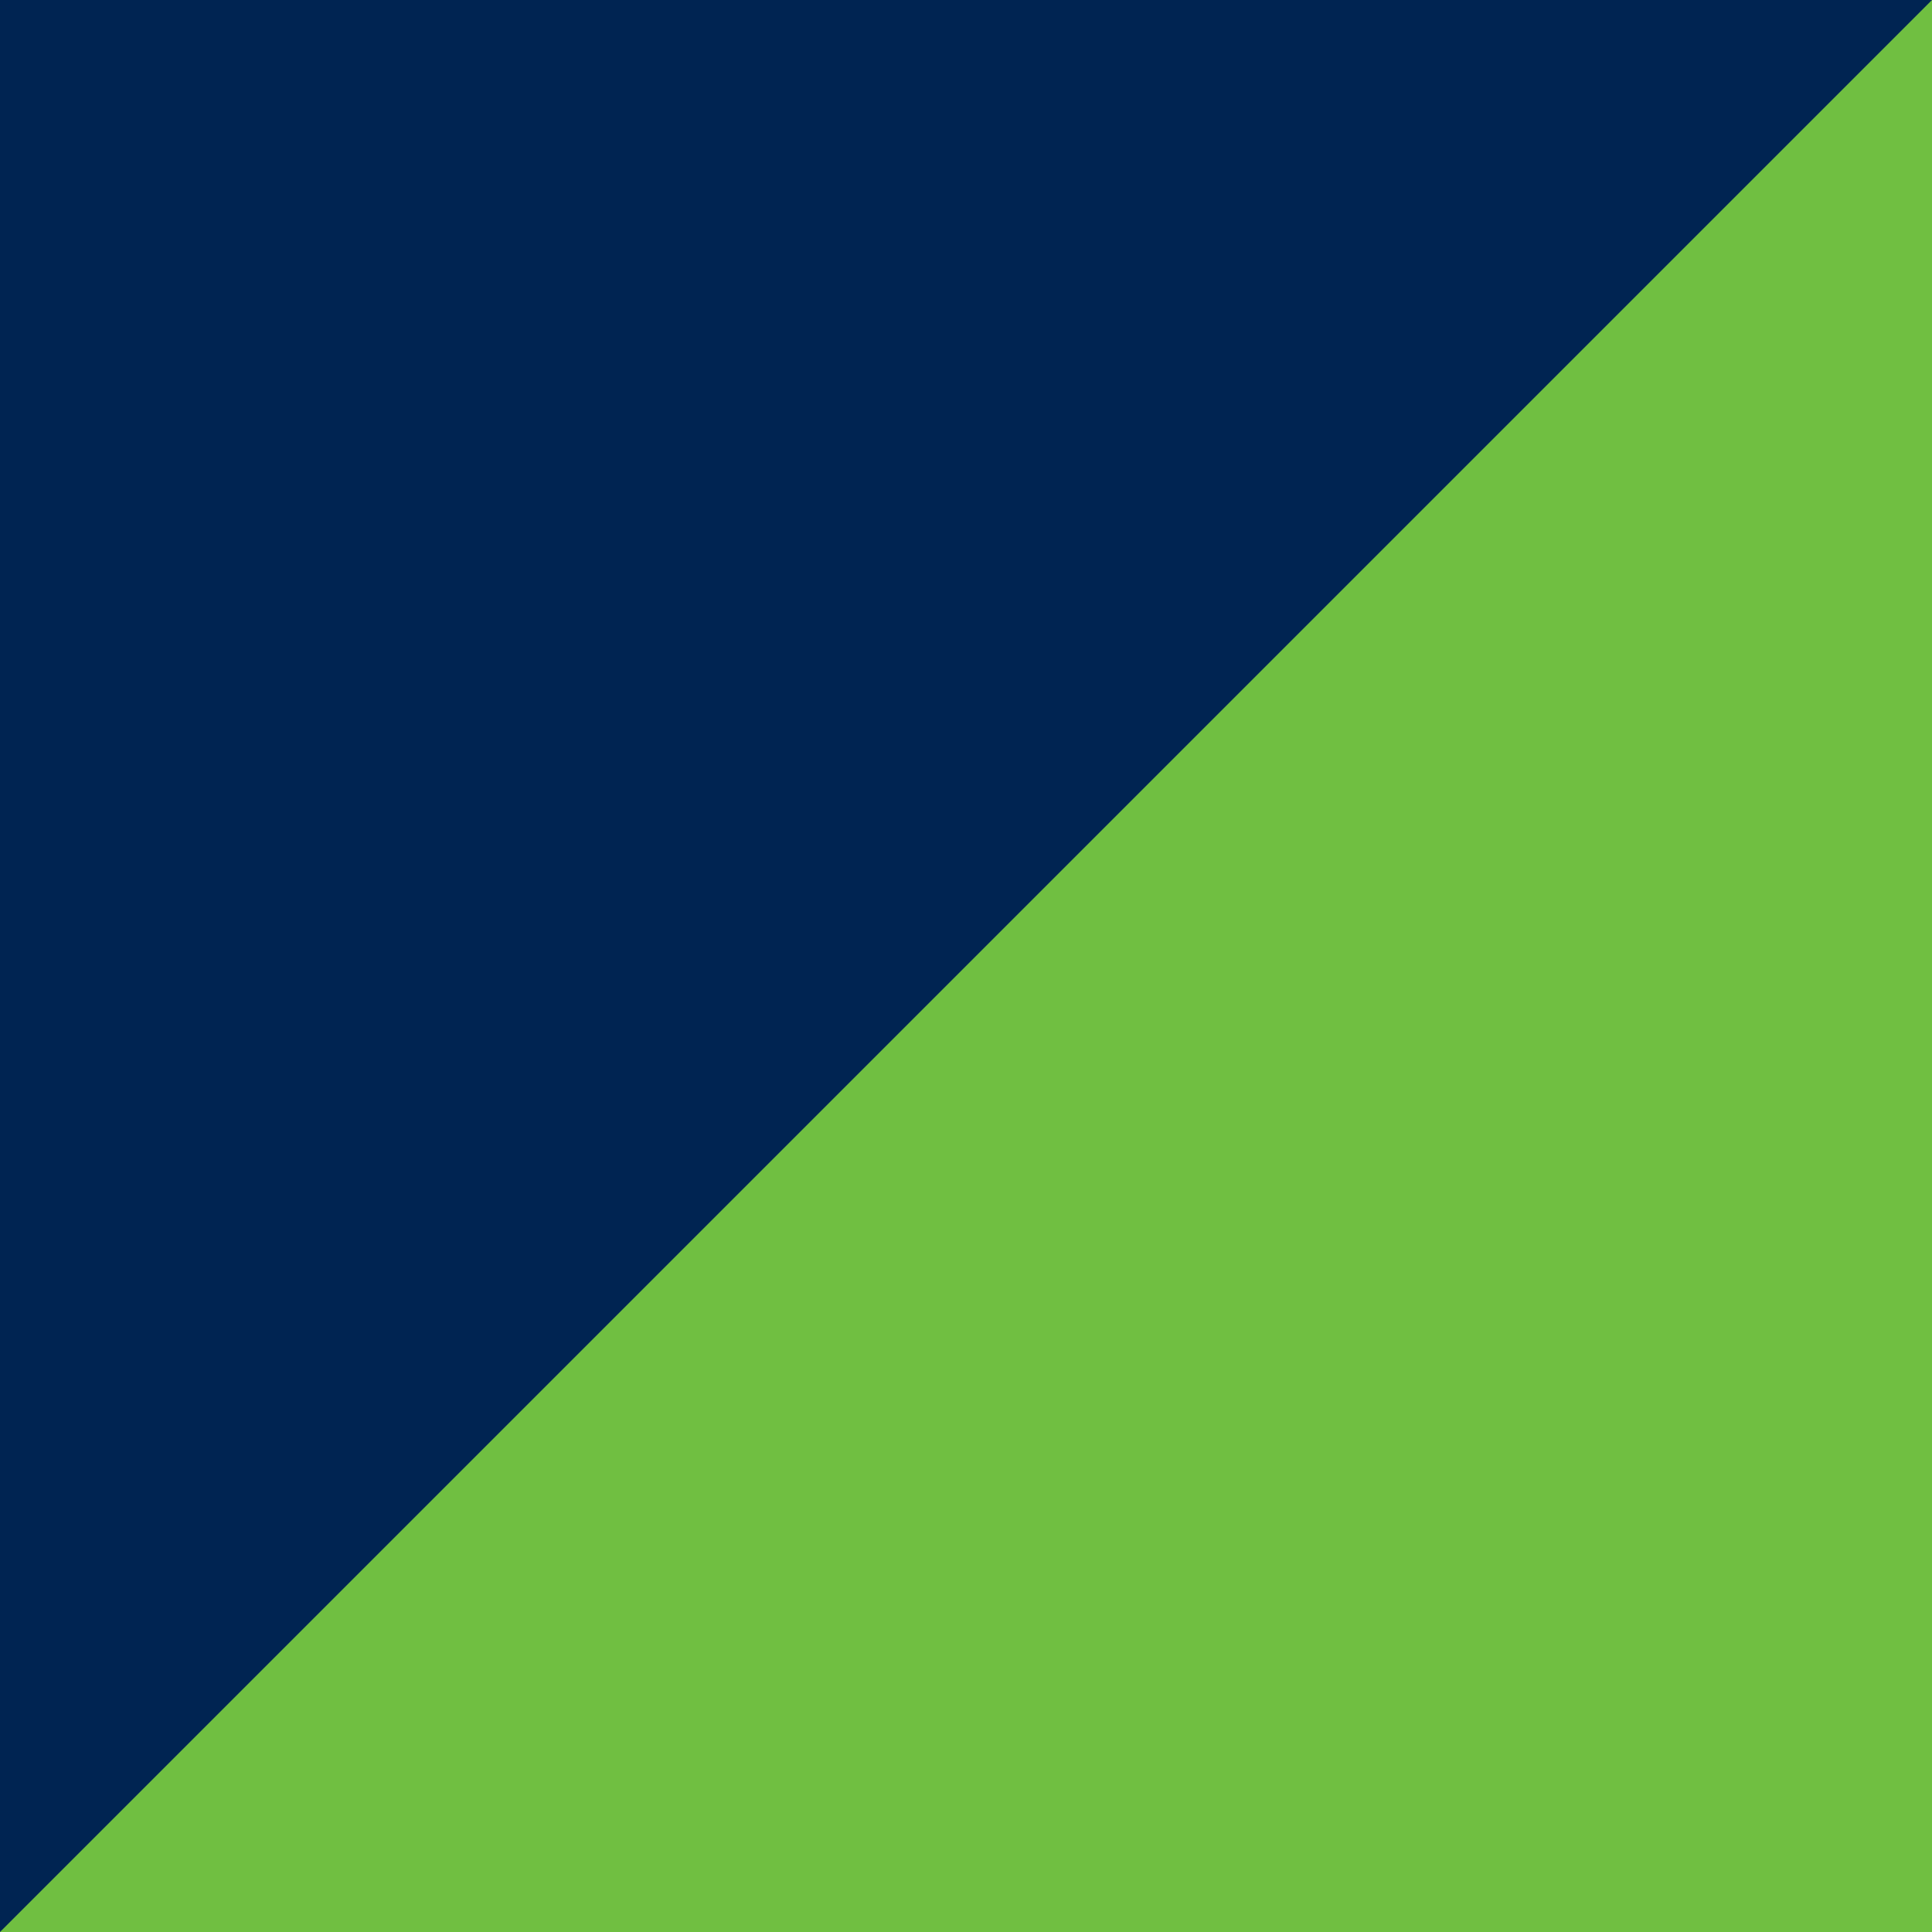
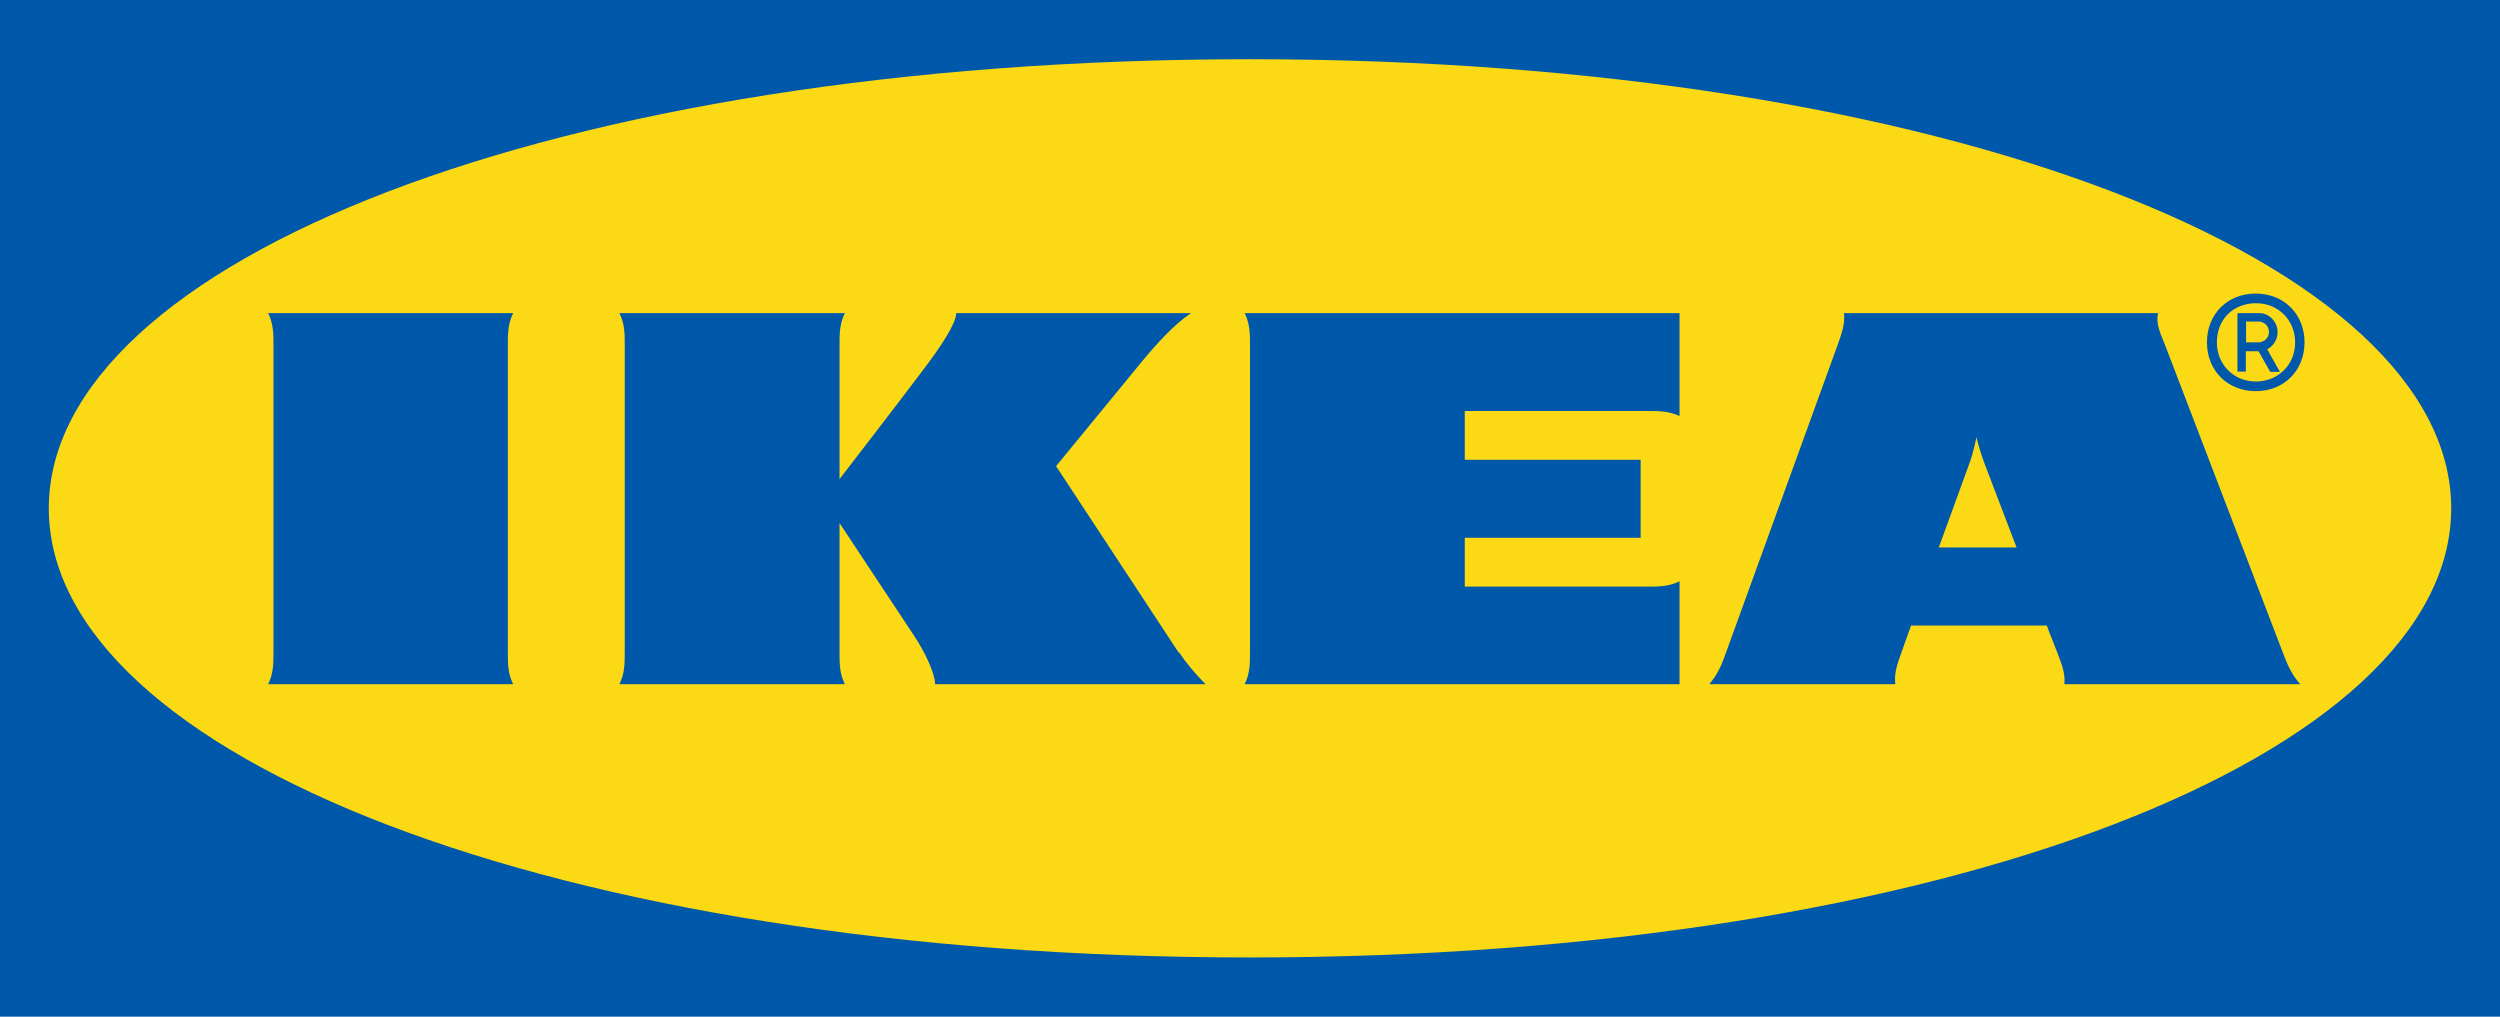
- <svg xmlns="http://www.w3.org/2000/svg" viewBox="0 0 200 200">
-   <defs>
-     <style>
-       .dark { fill: #002452; }
-       .light { fill: #70BF41; }
-     </style>
-   </defs>
-   <rect class="dark" x="0" y="0" width="200" height="200" />
-   <polygon class="light" points="200 0 200 200 0 200 200 0" />
+ <svg xmlns="http://www.w3.org/2000/svg" width="98.36" height="40" viewBox="0 0 98.36 40">
+   <path fill="#0058ab" d="M98.36 40H0V0h98.36v40Z" />
+   <path fill="#fbd914" d="M1.92 20c0 9.66 19.81 17.67 47.26 17.67S96.44 29.66 96.44 20 76.63 2.33 49.18 2.33 1.92 10.34 1.92 20Z" />
+   <path fill="#0058ab" d="M46.39 25.67c.29.43.63.83 1.04 1.25H36.79c0-.42-.4-1.28-.86-1.96l-2.9-4.38v5.09c0 .42 0 .83.21 1.25h-8.87c.21-.42.21-.83.21-1.25v-12.1c0-.42 0-.83-.21-1.25h8.87c-.21.42-.21.83-.21 1.25v5.28s2.84-3.68 3.48-4.55c.49-.66 1.11-1.57 1.11-1.98h9.24c-.64.42-1.34 1.19-1.92 1.89l-3.39 4.13 4.82 7.33Zm2.79-12.1v12.1c0 .42 0 .83-.21 1.25h17.11v-4.05c-.42.21-.83.21-1.25.21h-7.2v-1.92h6.92v-3.07h-6.92v-1.92h7.2c.42 0 .83 0 1.25.2v-4.05H48.97c.21.42.21.83.21 1.25Zm40.63 12.09c.16.42.32.84.69 1.26h-9.28c.05-.42-.12-.83-.28-1.25l-.33-.84-.08-.22h-5.34l-.08.22-.3.84c-.15.42-.3.83-.24 1.25h-7.32c.36-.42.51-.83.66-1.25l4.39-12.1c.15-.42.3-.83.25-1.25h12.36c-.11.42.11.83.27 1.25l4.63 12.09Zm-10.47-4.12-1.29-3.38a9.4 9.4 0 0 1-.29-.96s-.1.54-.25.96l-1.23 3.38h3.05Zm-59.15-9.22h-9.64c.21.42.21.83.21 1.25v12.1c0 .42 0 .83-.21 1.25h9.64c-.21-.42-.21-.83-.21-1.25v-12.1c0-.42 0-.83.21-1.25Zm66.64 1.15c0-1.12.81-1.92 1.92-1.92s1.92.81 1.92 1.92-.81 1.92-1.92 1.92-1.92-.81-1.92-1.92Zm.39 0c0 .85.64 1.54 1.54 1.54.85 0 1.54-.64 1.54-1.54 0-.85-.64-1.54-1.54-1.54s-1.54.64-1.54 1.54Zm1.15 1.15h-.34v-2.3h.86c.4 0 .72.35.72.75 0 .28-.17.56-.41.67l.5.89h-.38l-.46-.81h-.5v.81Zm0-1.15h.47c.24 0 .43-.17.43-.41s-.19-.41-.43-.41h-.47v.81Z" />
</svg>
